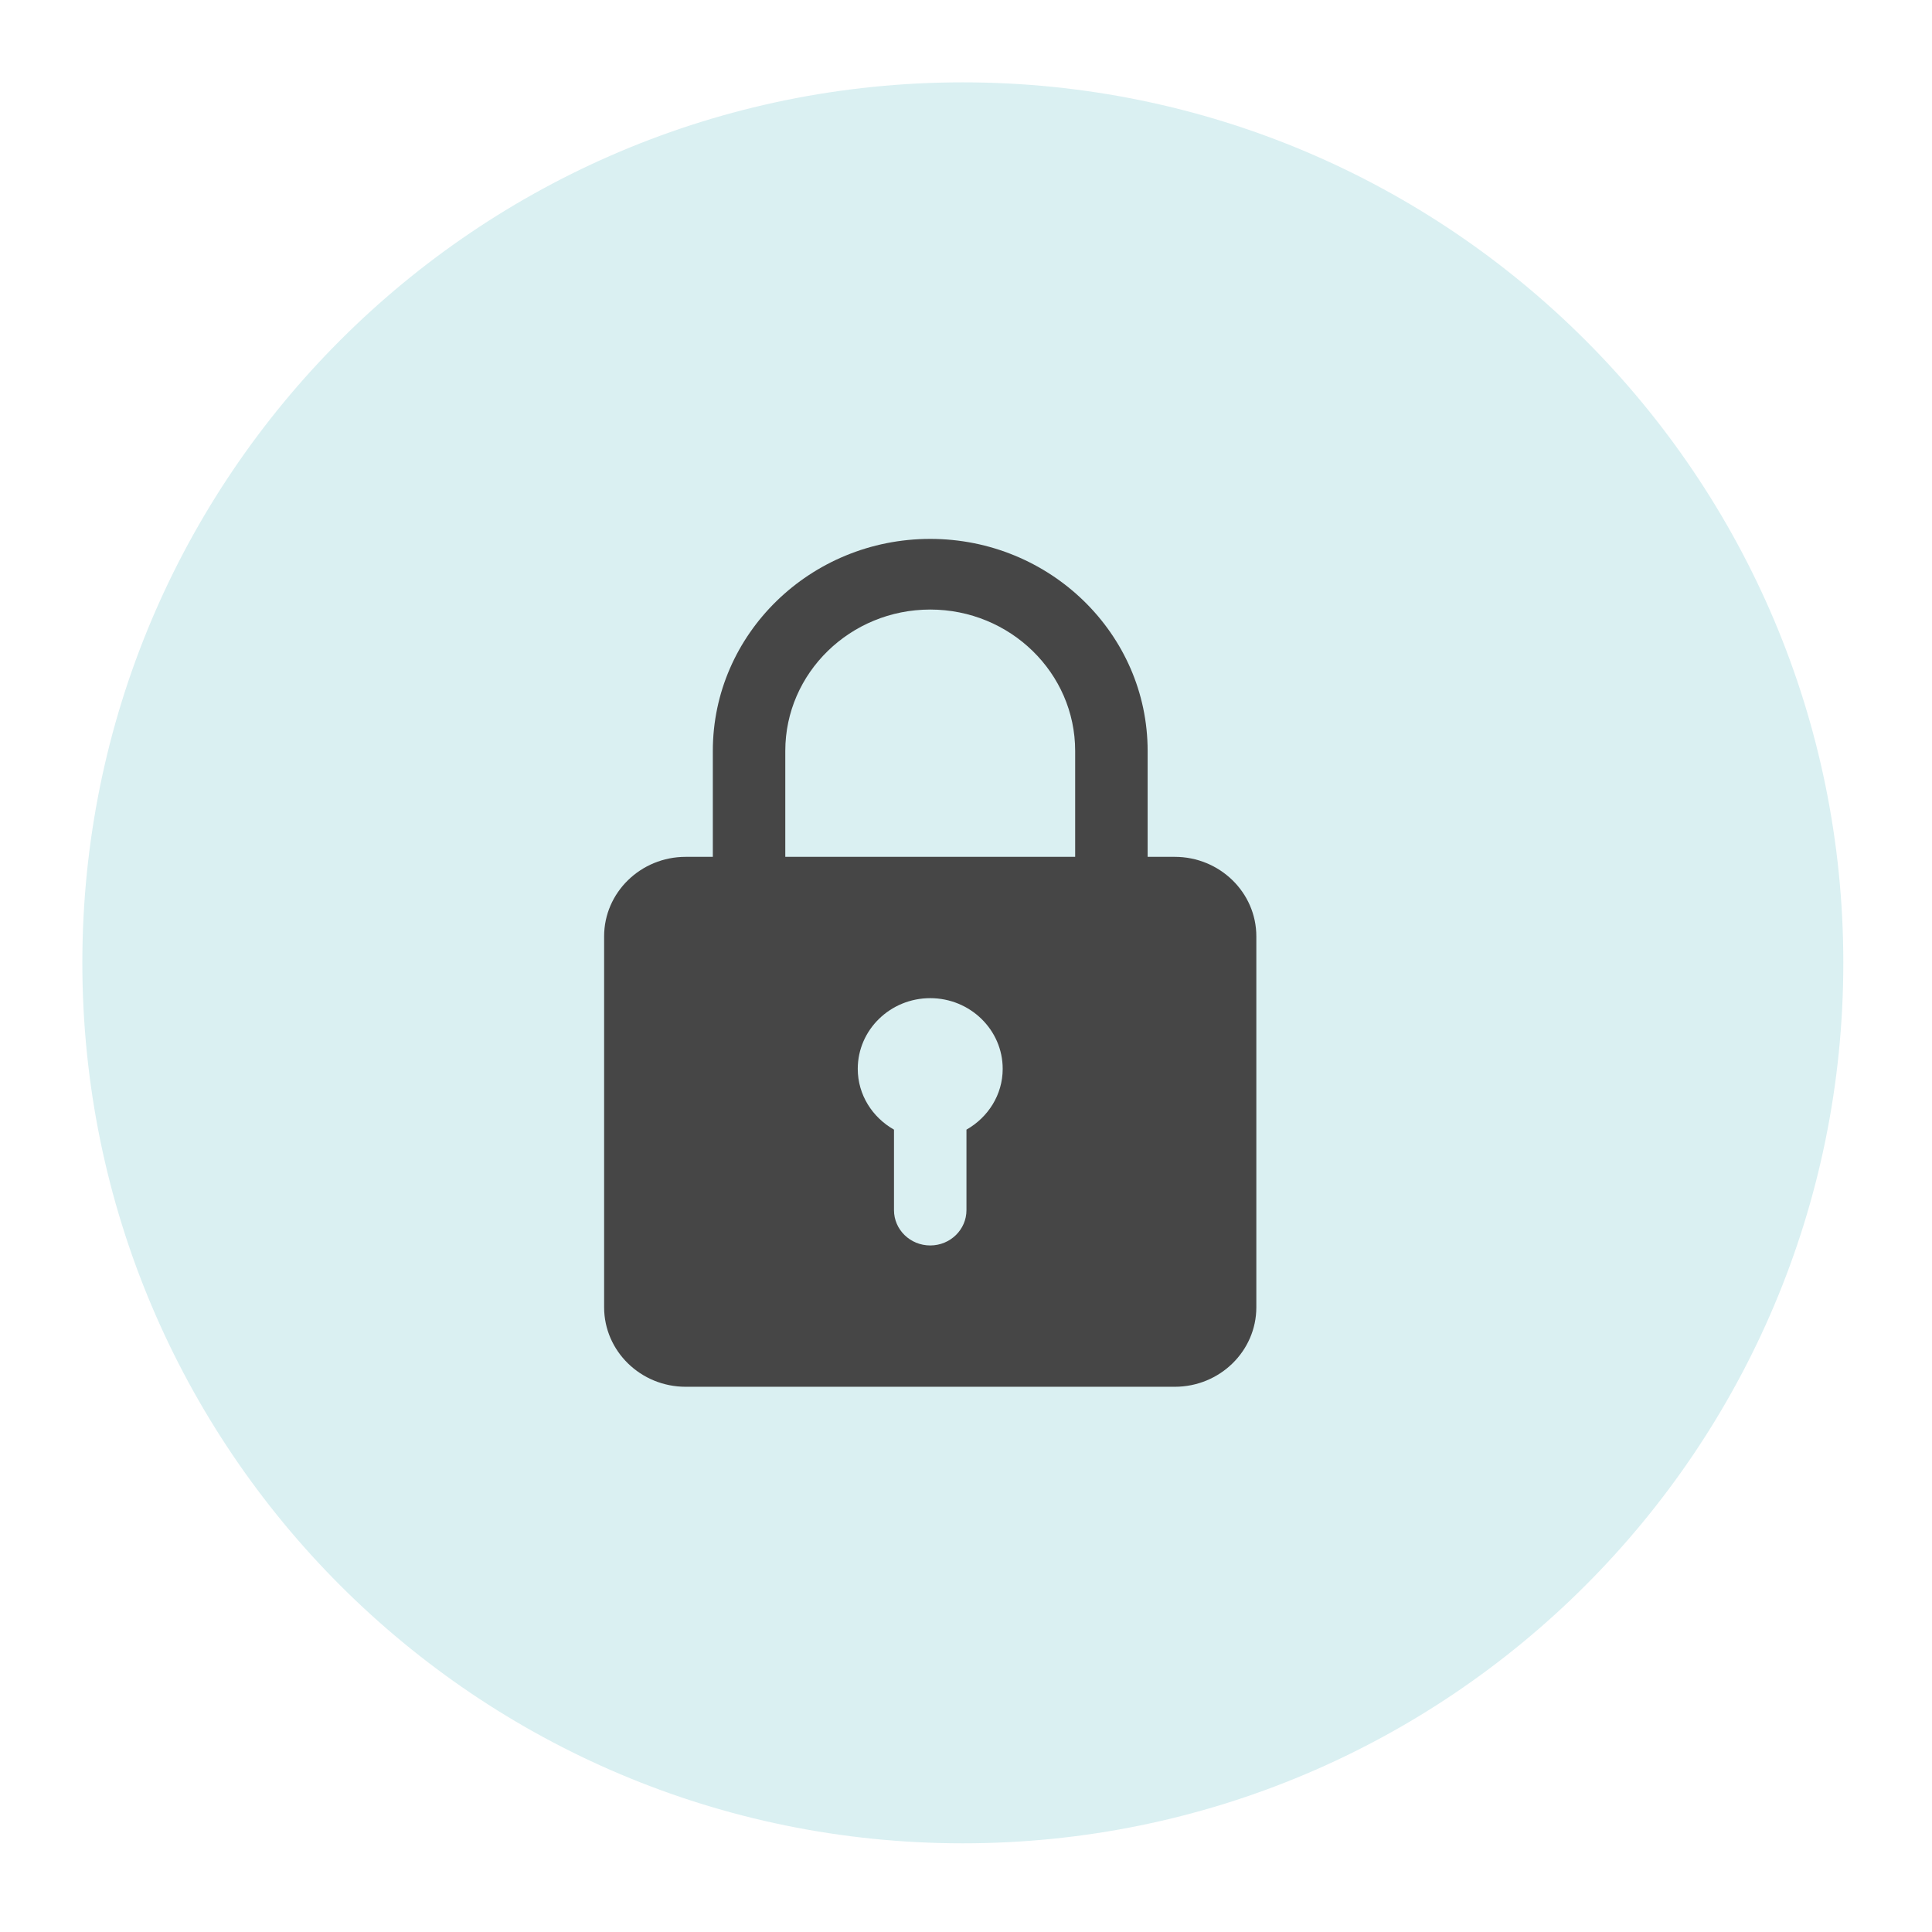
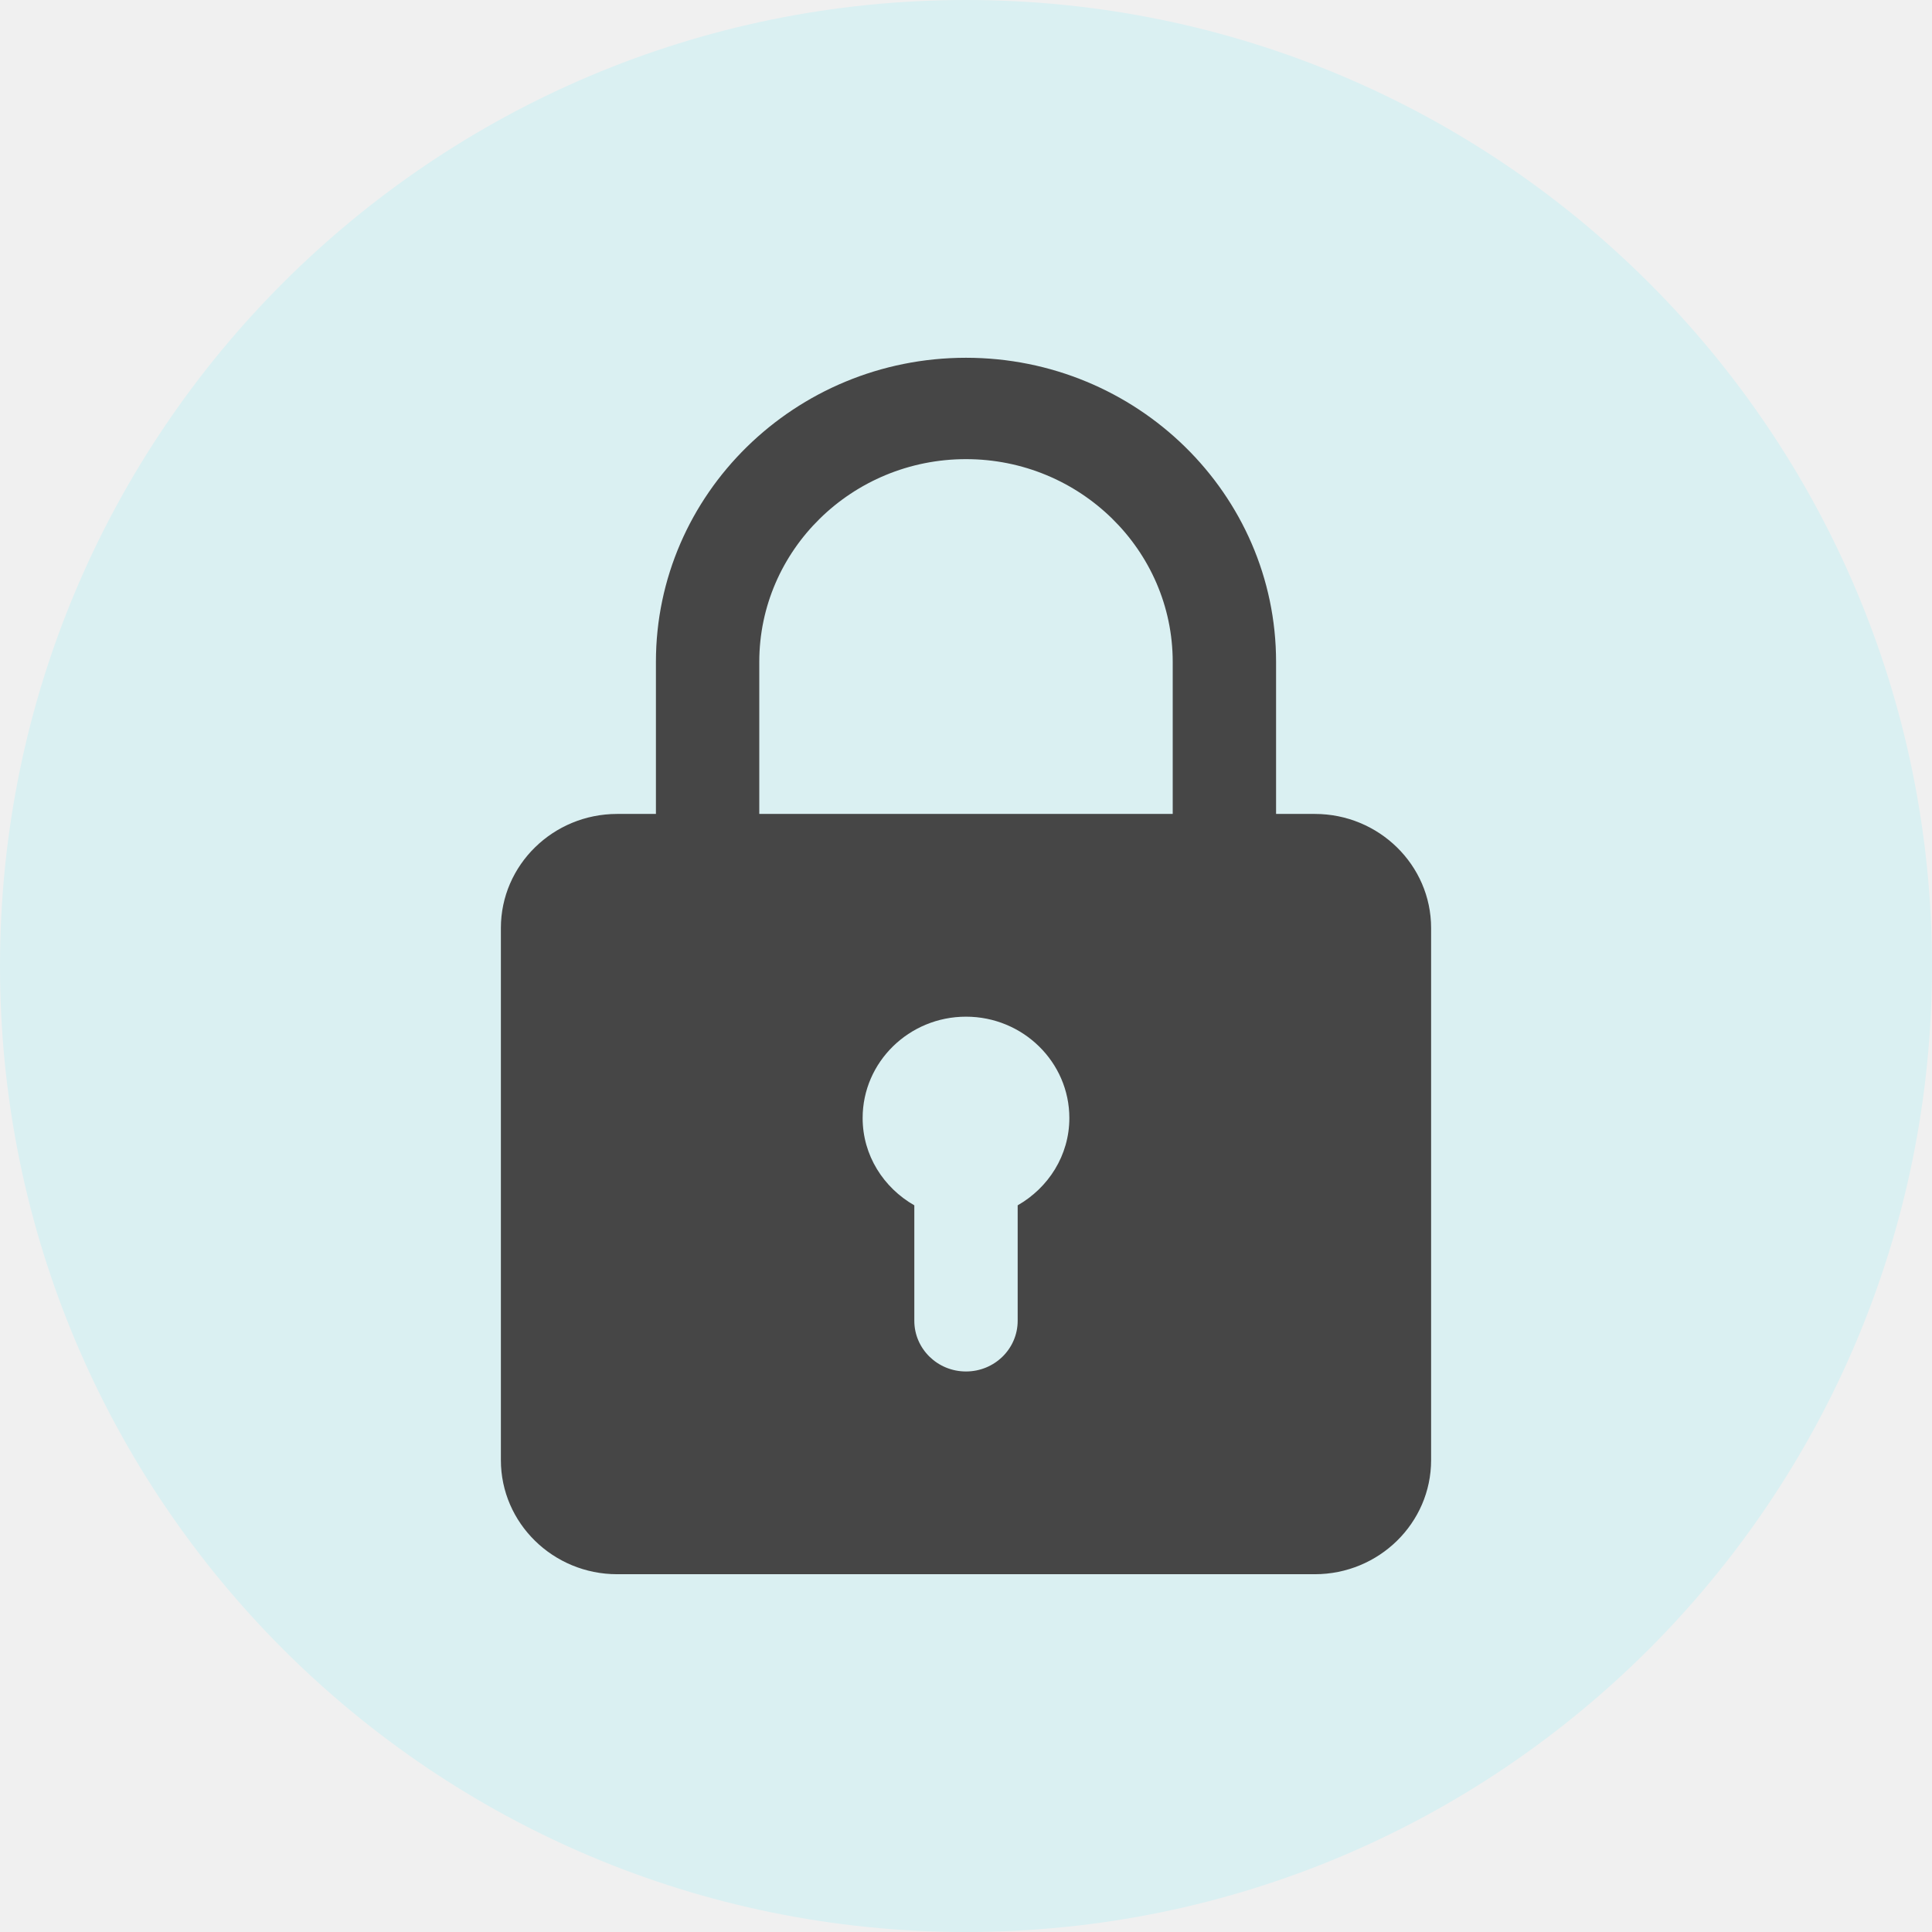
- <svg xmlns="http://www.w3.org/2000/svg" width="305" height="305" viewBox="0 0 305 305" fill="none">
-   <rect width="305" height="305" fill="white" />
-   <circle cx="152" cy="152" r="139" fill="#DAF0F2" />
-   <path d="M185.464 135.269H181.174V118.537C181.174 100.082 165.781 85.074 146.853 85.074C127.925 85.074 112.532 100.082 112.532 118.537V135.269H108.241C101.148 135.269 95.371 140.896 95.371 147.817V206.377C95.371 213.299 101.148 218.926 108.241 218.926H185.464C192.557 218.926 198.334 213.299 198.334 206.377V147.817C198.334 140.896 192.557 135.269 185.464 135.269ZM123.972 118.537C123.972 106.234 134.234 96.228 146.853 96.228C159.471 96.228 169.733 106.234 169.733 118.537V135.269H123.972V118.537ZM152.573 178.335V191.04C152.573 194.119 150.016 196.617 146.853 196.617C143.689 196.617 141.132 194.119 141.132 191.04V178.335C137.729 176.4 135.412 172.842 135.412 168.732C135.412 162.58 140.543 157.577 146.853 157.577C153.162 157.577 158.293 162.58 158.293 168.732C158.293 172.842 155.976 176.4 152.573 178.335Z" fill="#464646" />
+ <svg xmlns="http://www.w3.org/2000/svg" width="738" height="738" viewBox="0 0 738 738" fill="none">
+   <circle cx="369" cy="369" r="369" fill="#DAF0F2" />
+   <path d="M502.249 310.914H487.443V252.831C487.443 188.765 434.321 136.664 368.999 136.664C303.677 136.664 250.554 188.765 250.554 252.831V310.914H235.749C211.27 310.914 191.332 330.449 191.332 354.477V557.768C191.332 581.795 211.27 601.331 235.749 601.331H502.249C526.727 601.331 546.665 581.795 546.665 557.768V354.477C546.665 330.449 526.727 310.914 502.249 310.914ZM290.036 252.831C290.036 210.12 325.451 175.386 368.999 175.386C412.547 175.386 447.962 210.12 447.962 252.831V310.914H290.036V252.831ZM388.739 460.421V504.525C388.739 515.212 379.915 523.886 368.999 523.886C358.082 523.886 349.258 515.212 349.258 504.525V460.421C337.512 453.702 329.517 441.35 329.517 427.081C329.517 405.725 347.225 388.359 368.999 388.359C390.773 388.359 408.48 405.725 408.48 427.081C408.48 441.35 400.485 453.702 388.739 460.421Z" fill="#464646" />
</svg>
